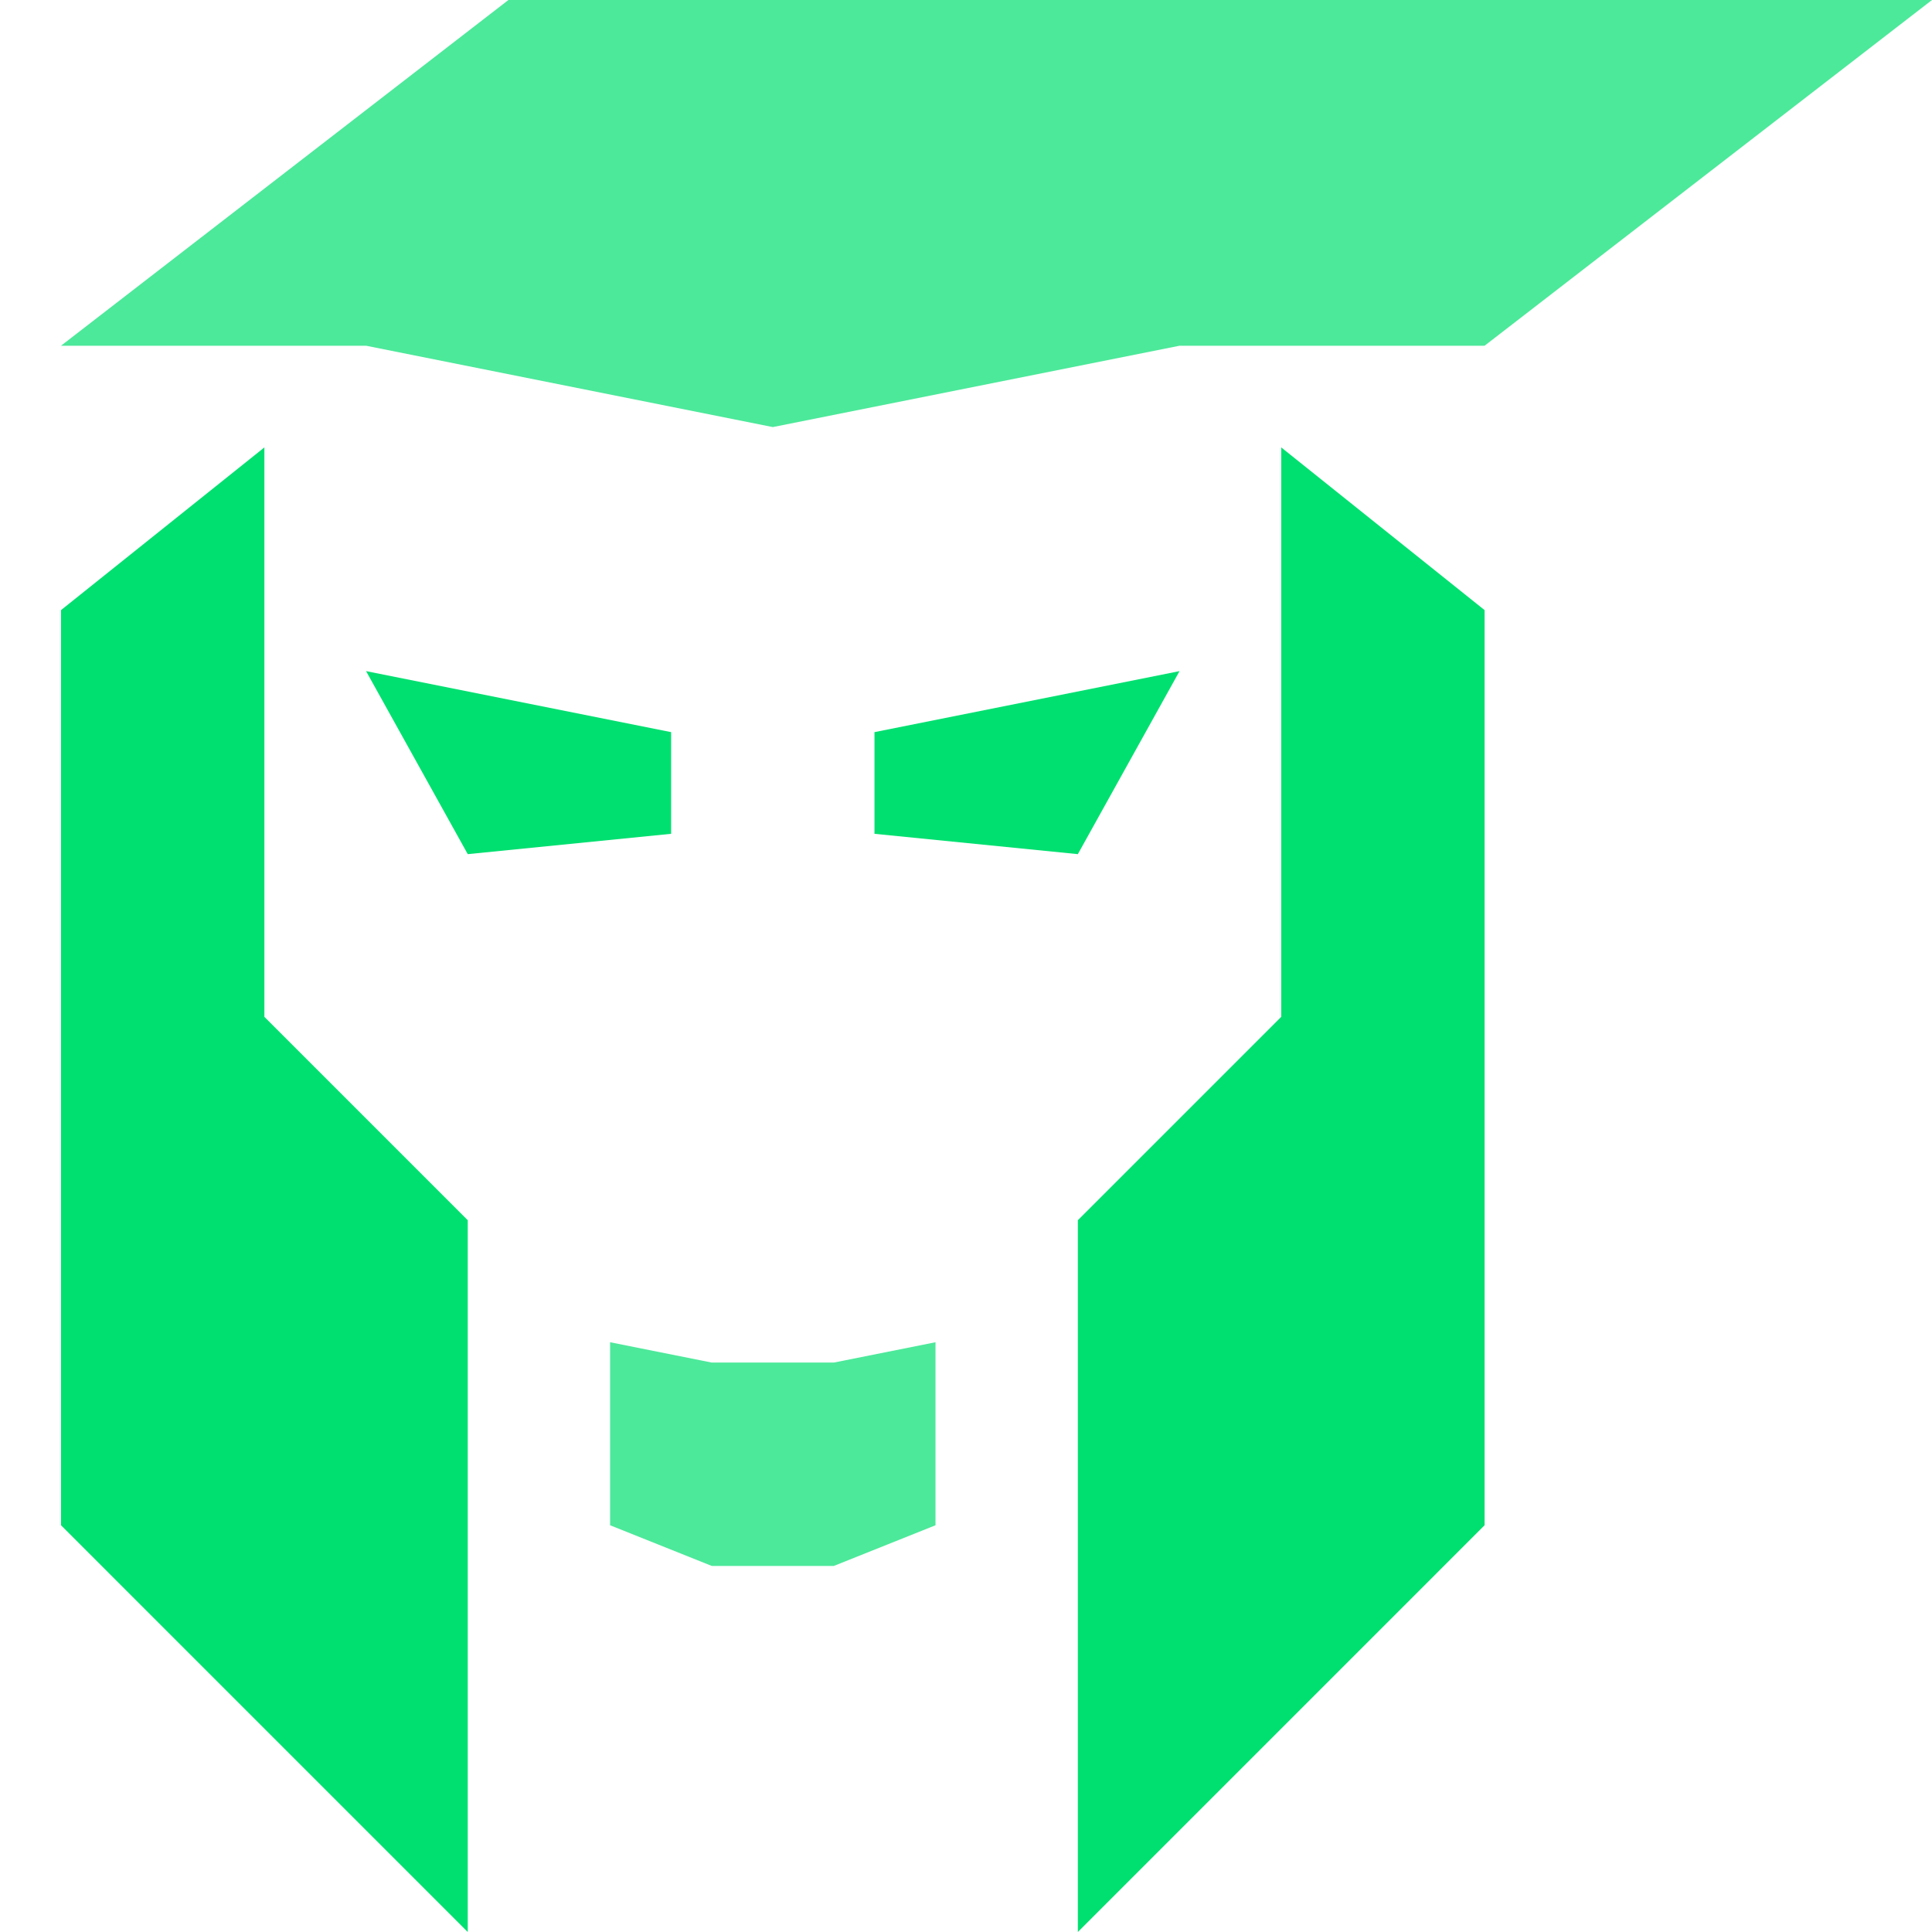
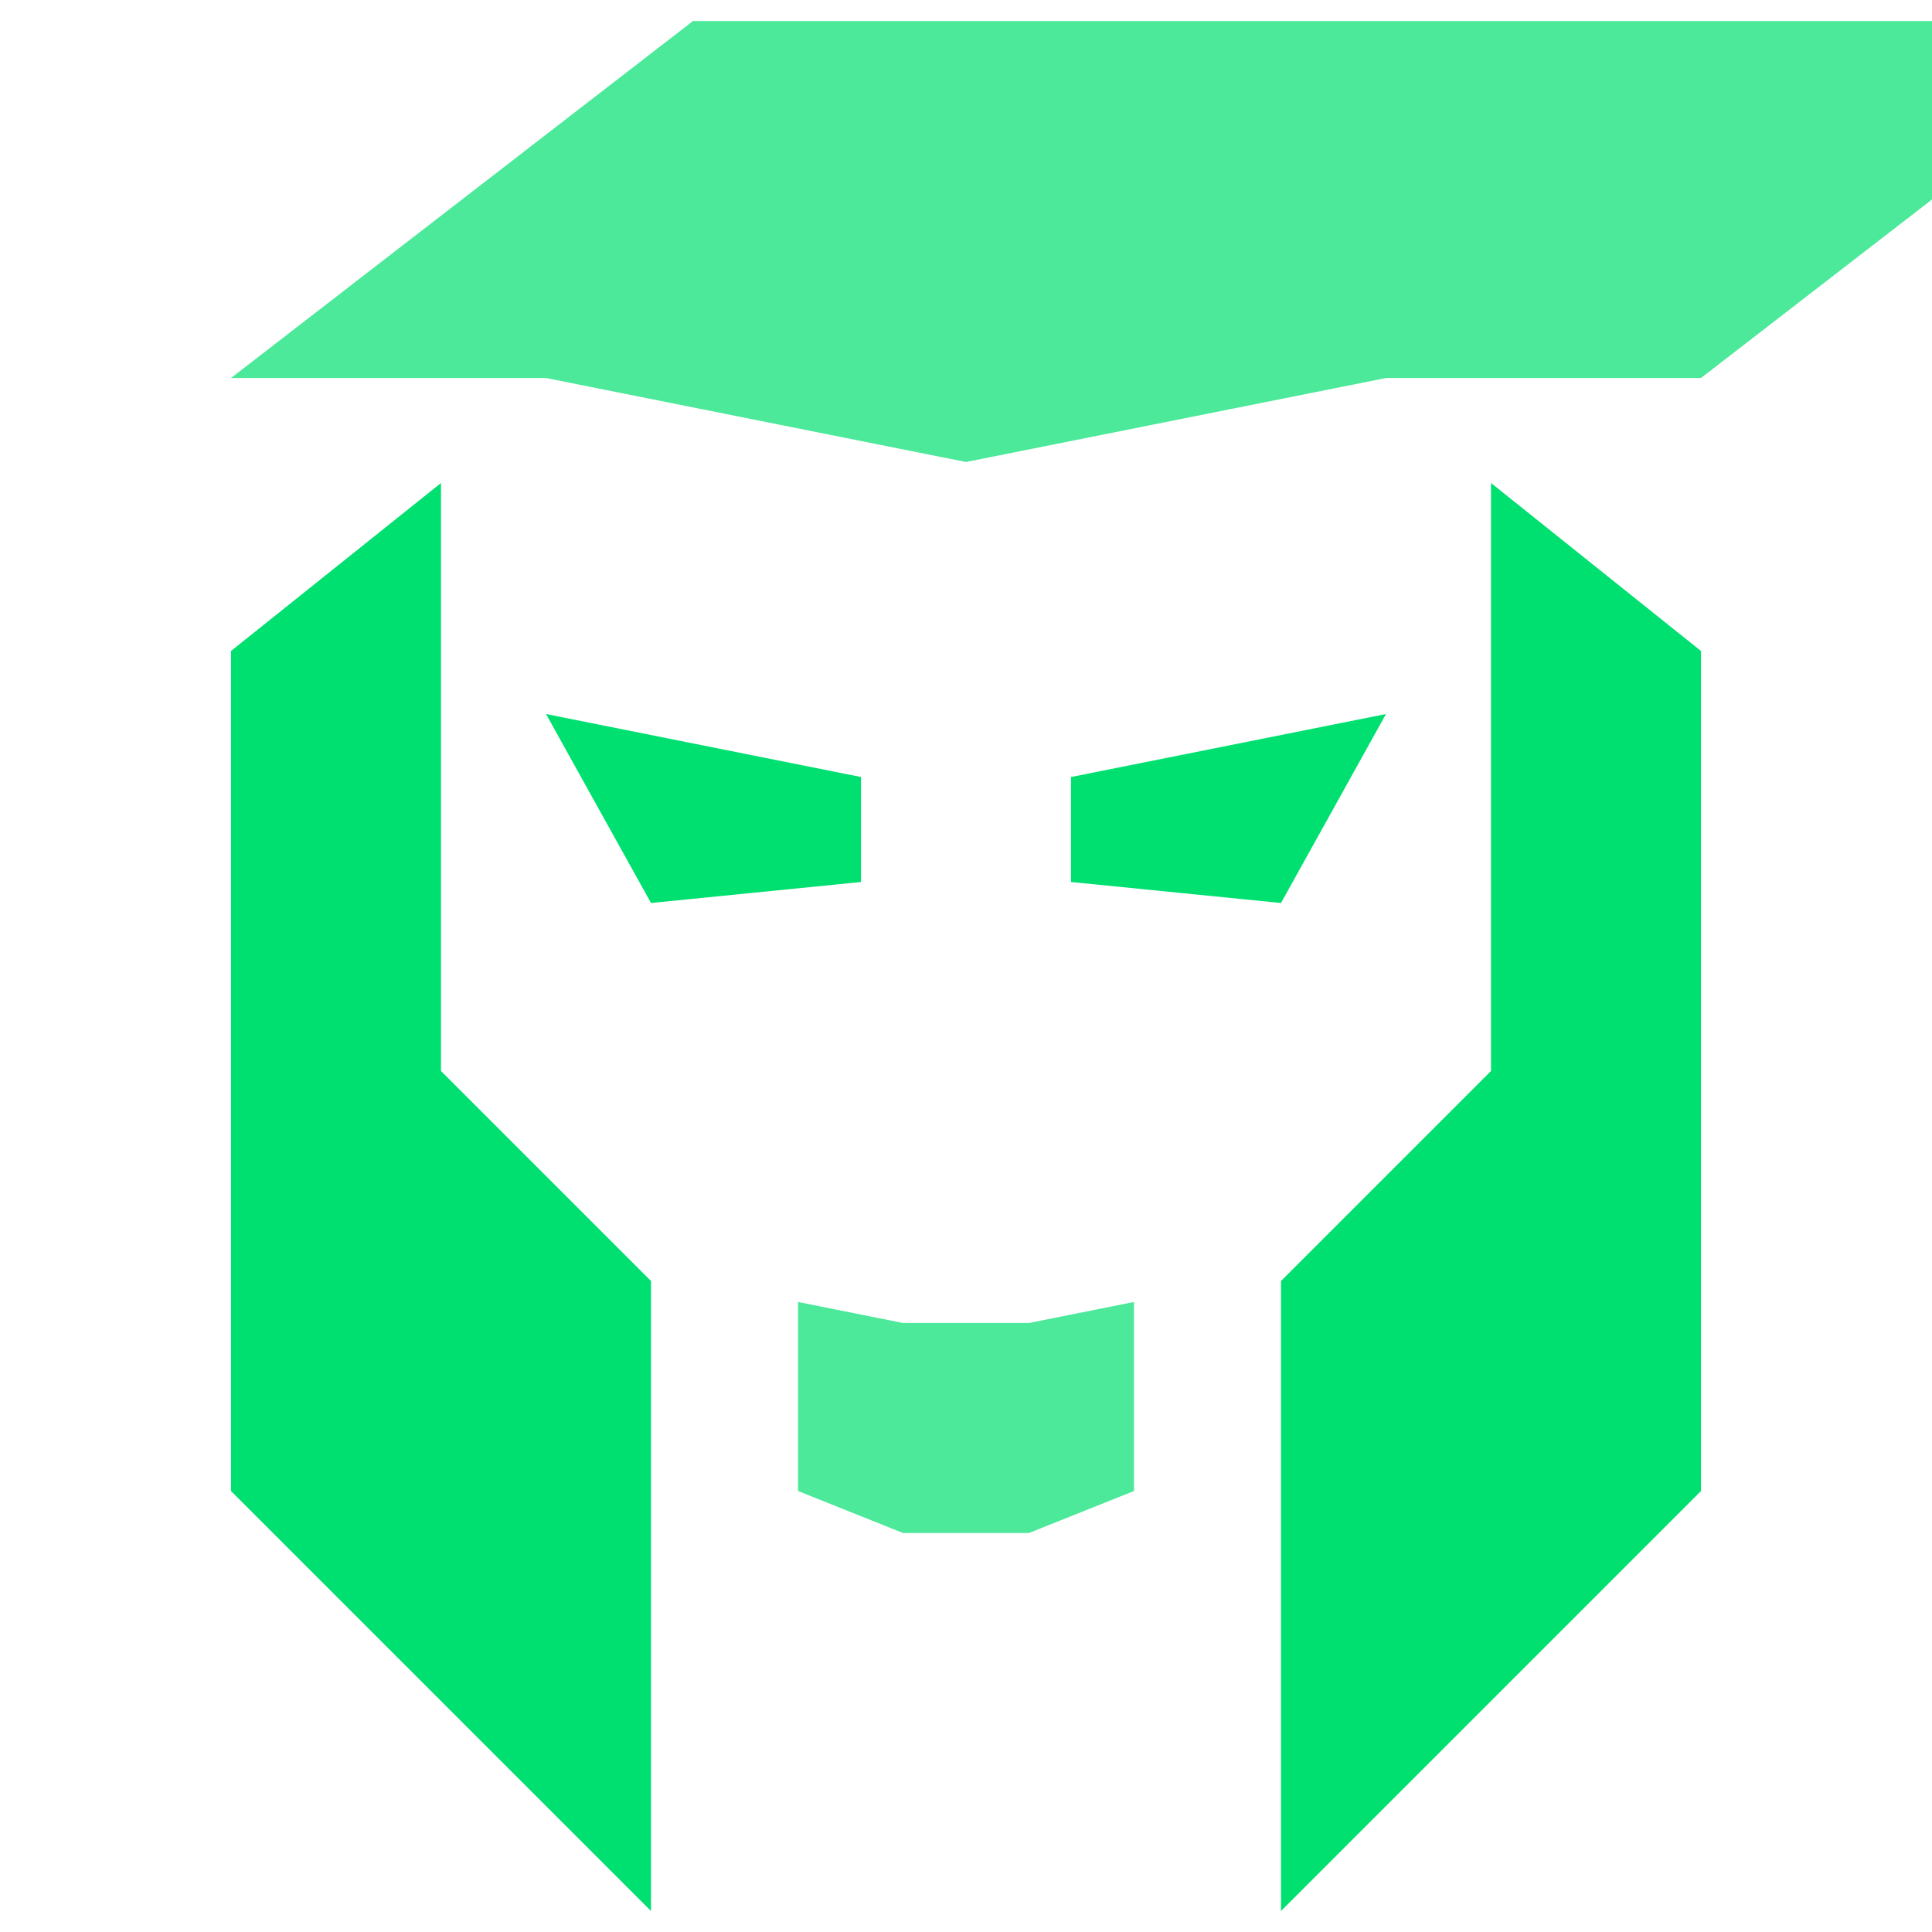
- <svg xmlns="http://www.w3.org/2000/svg" width="512" height="512" viewBox="22 15 95 95" fill="#00E070" stroke-width="0">
-   <path d="M 25 45 L 25 90 L 35 100 L 45 110 L 45 75 L 35 65 L 35 37" />
-   <path d="M 95 45 L 95 90 L 85 100 L 75 110 L 75 75 L 85 65 L 85 37" />
-   <path d="M 52 81 L 57 82 L 63 82 L 68 81 L 68 90 L 63 92 L 57 92 L 52 90" fill-opacity="0.7" />
+ <svg xmlns="http://www.w3.org/2000/svg" width="512" height="512" viewBox="14 14 92 92" fill="#00E070" stroke-width="0">
+   <path d="M 25 45 L 25 85 L 35 95 L 45 105 L 45 75 L 35 65 L 35 37" />
+   <path d="M 95 45 L 95 85 L 85 95 L 75 105 L 75 75 L 85 65 L 85 37" />
+   <path d="M 52 76 L 57 77 L 63 77 L 68 76 L 68 85 L 63 87 L 57 87 L 52 85" fill-opacity="0.7" />
  <path d="M 40 48 L 45 57 L 55 56 L 55 51" />
  <path d="M 80 48 L 75 57 L 65 56 L 65 51" />
  <path d="M 25 32 L 40 32 L 60 36 L 80 32 L 95 32 L 117 15 L 47 15" fill-opacity="0.7" />
</svg>
